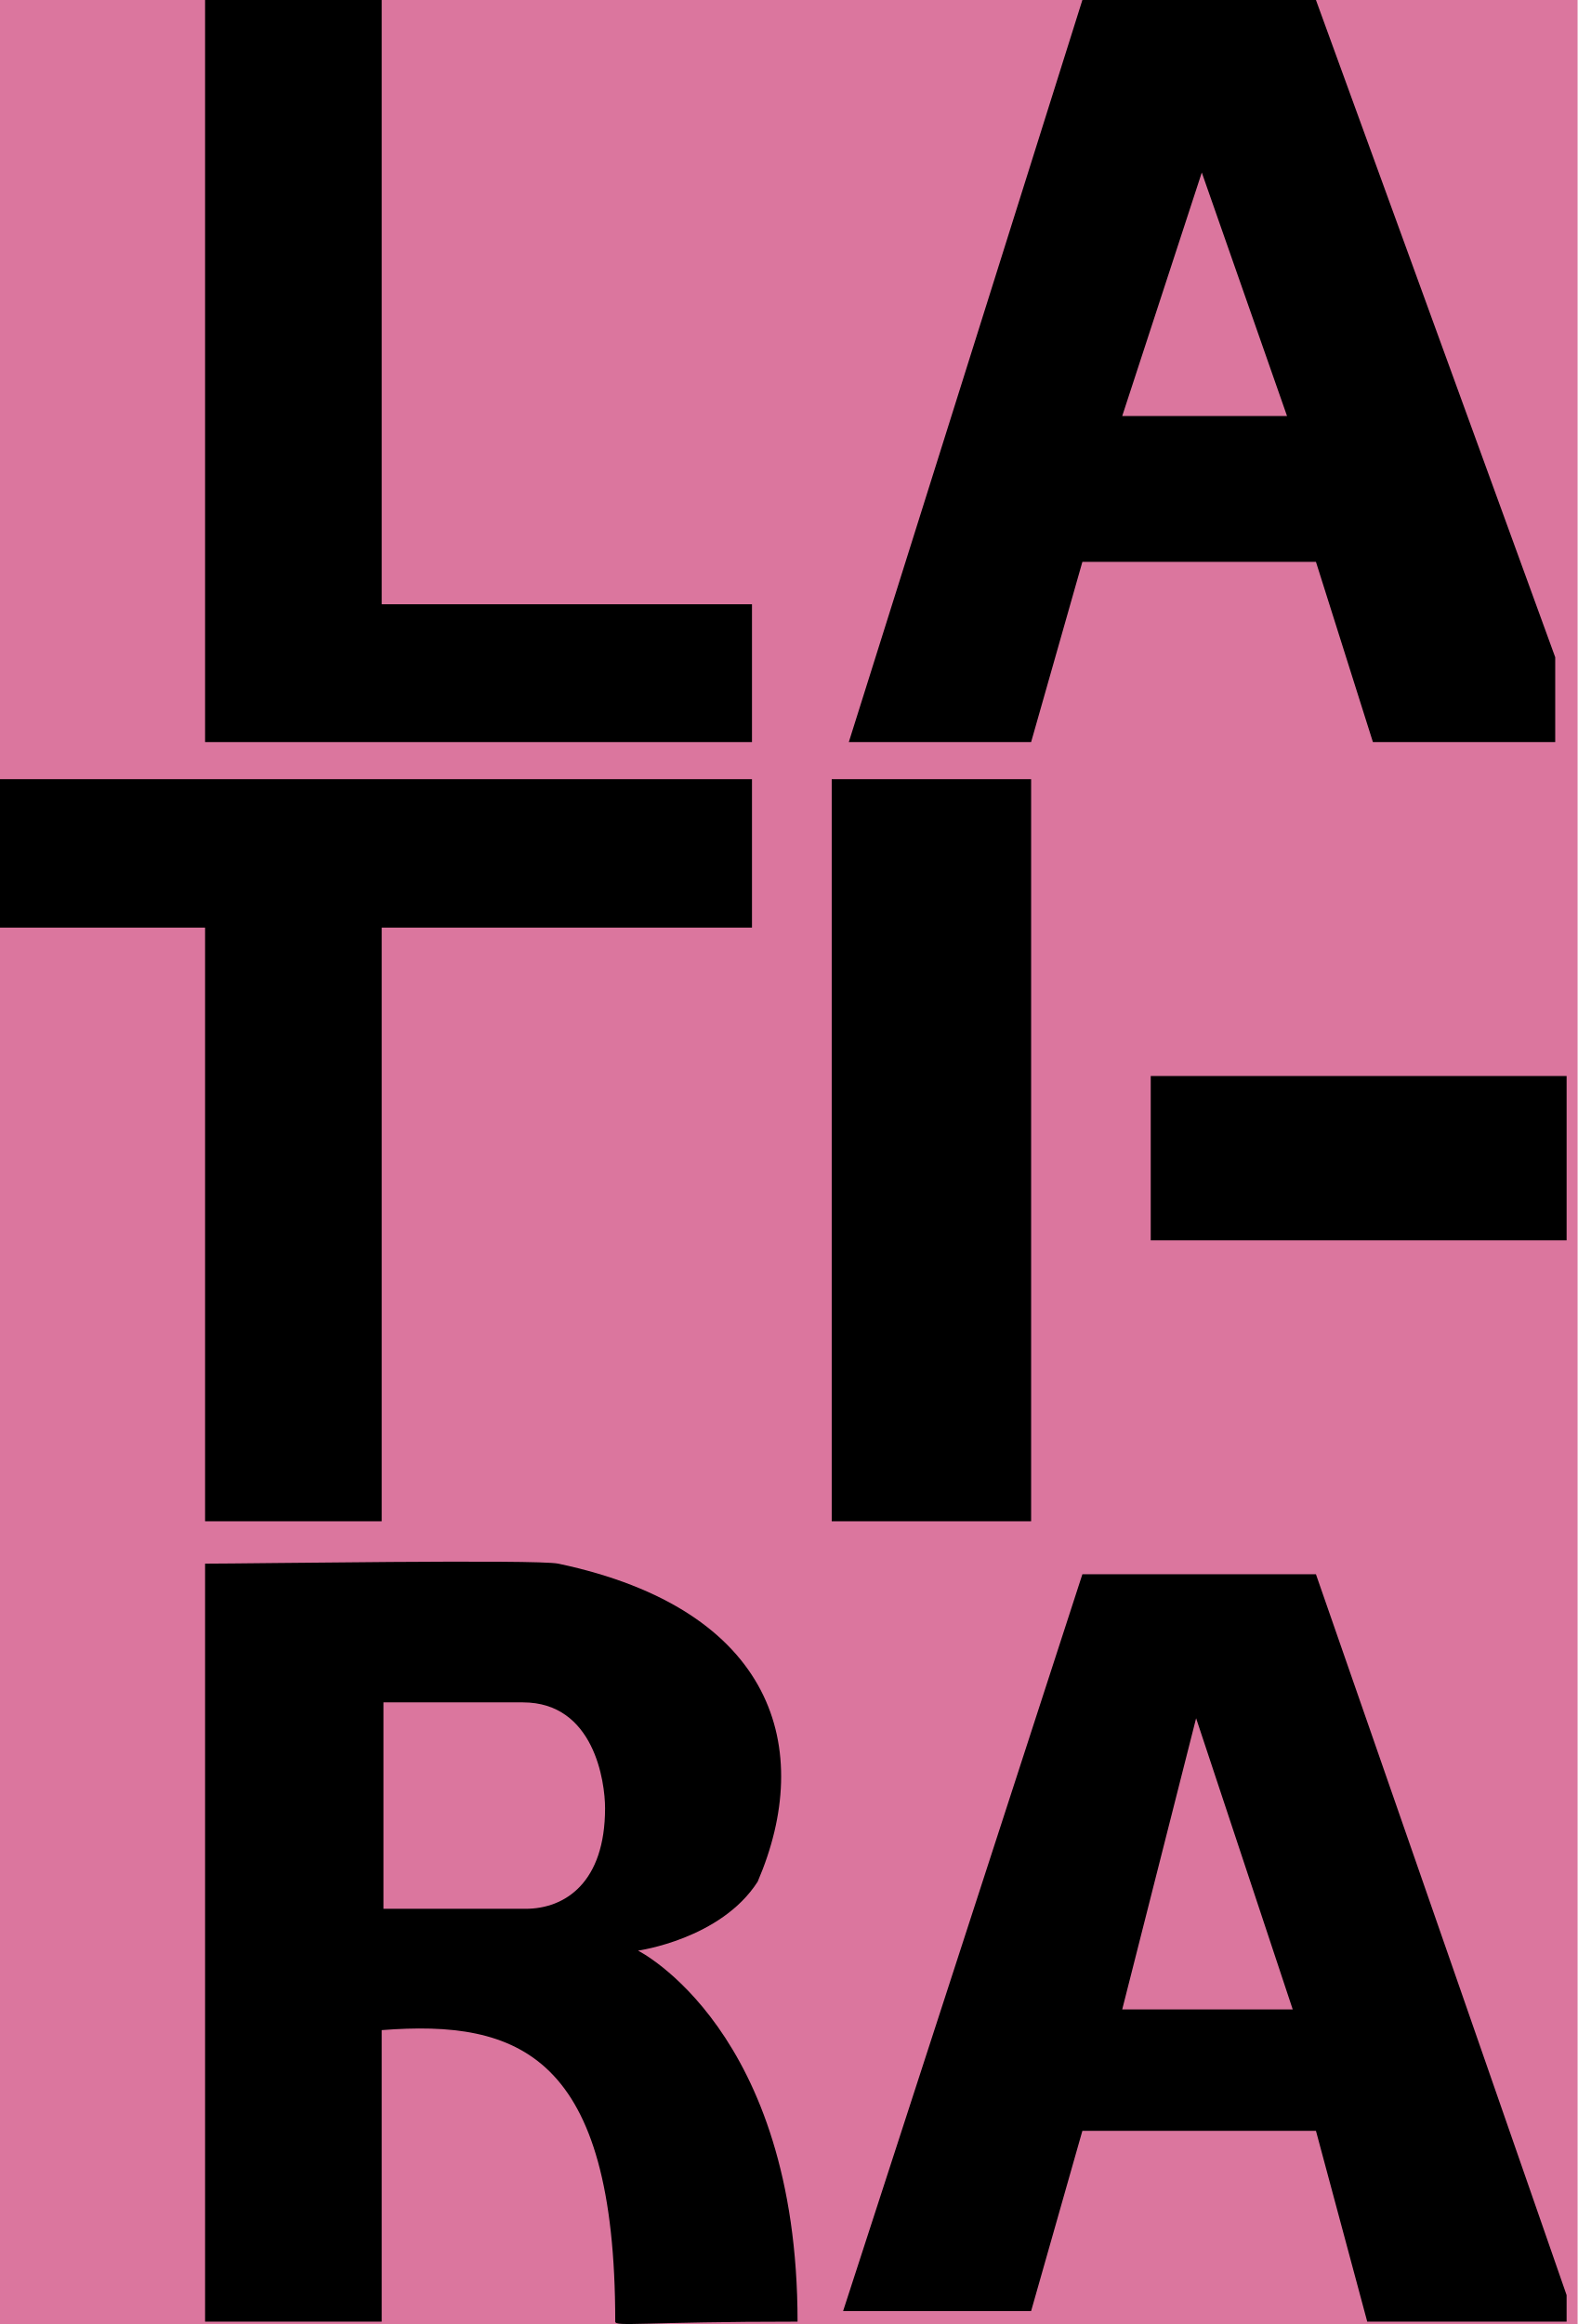
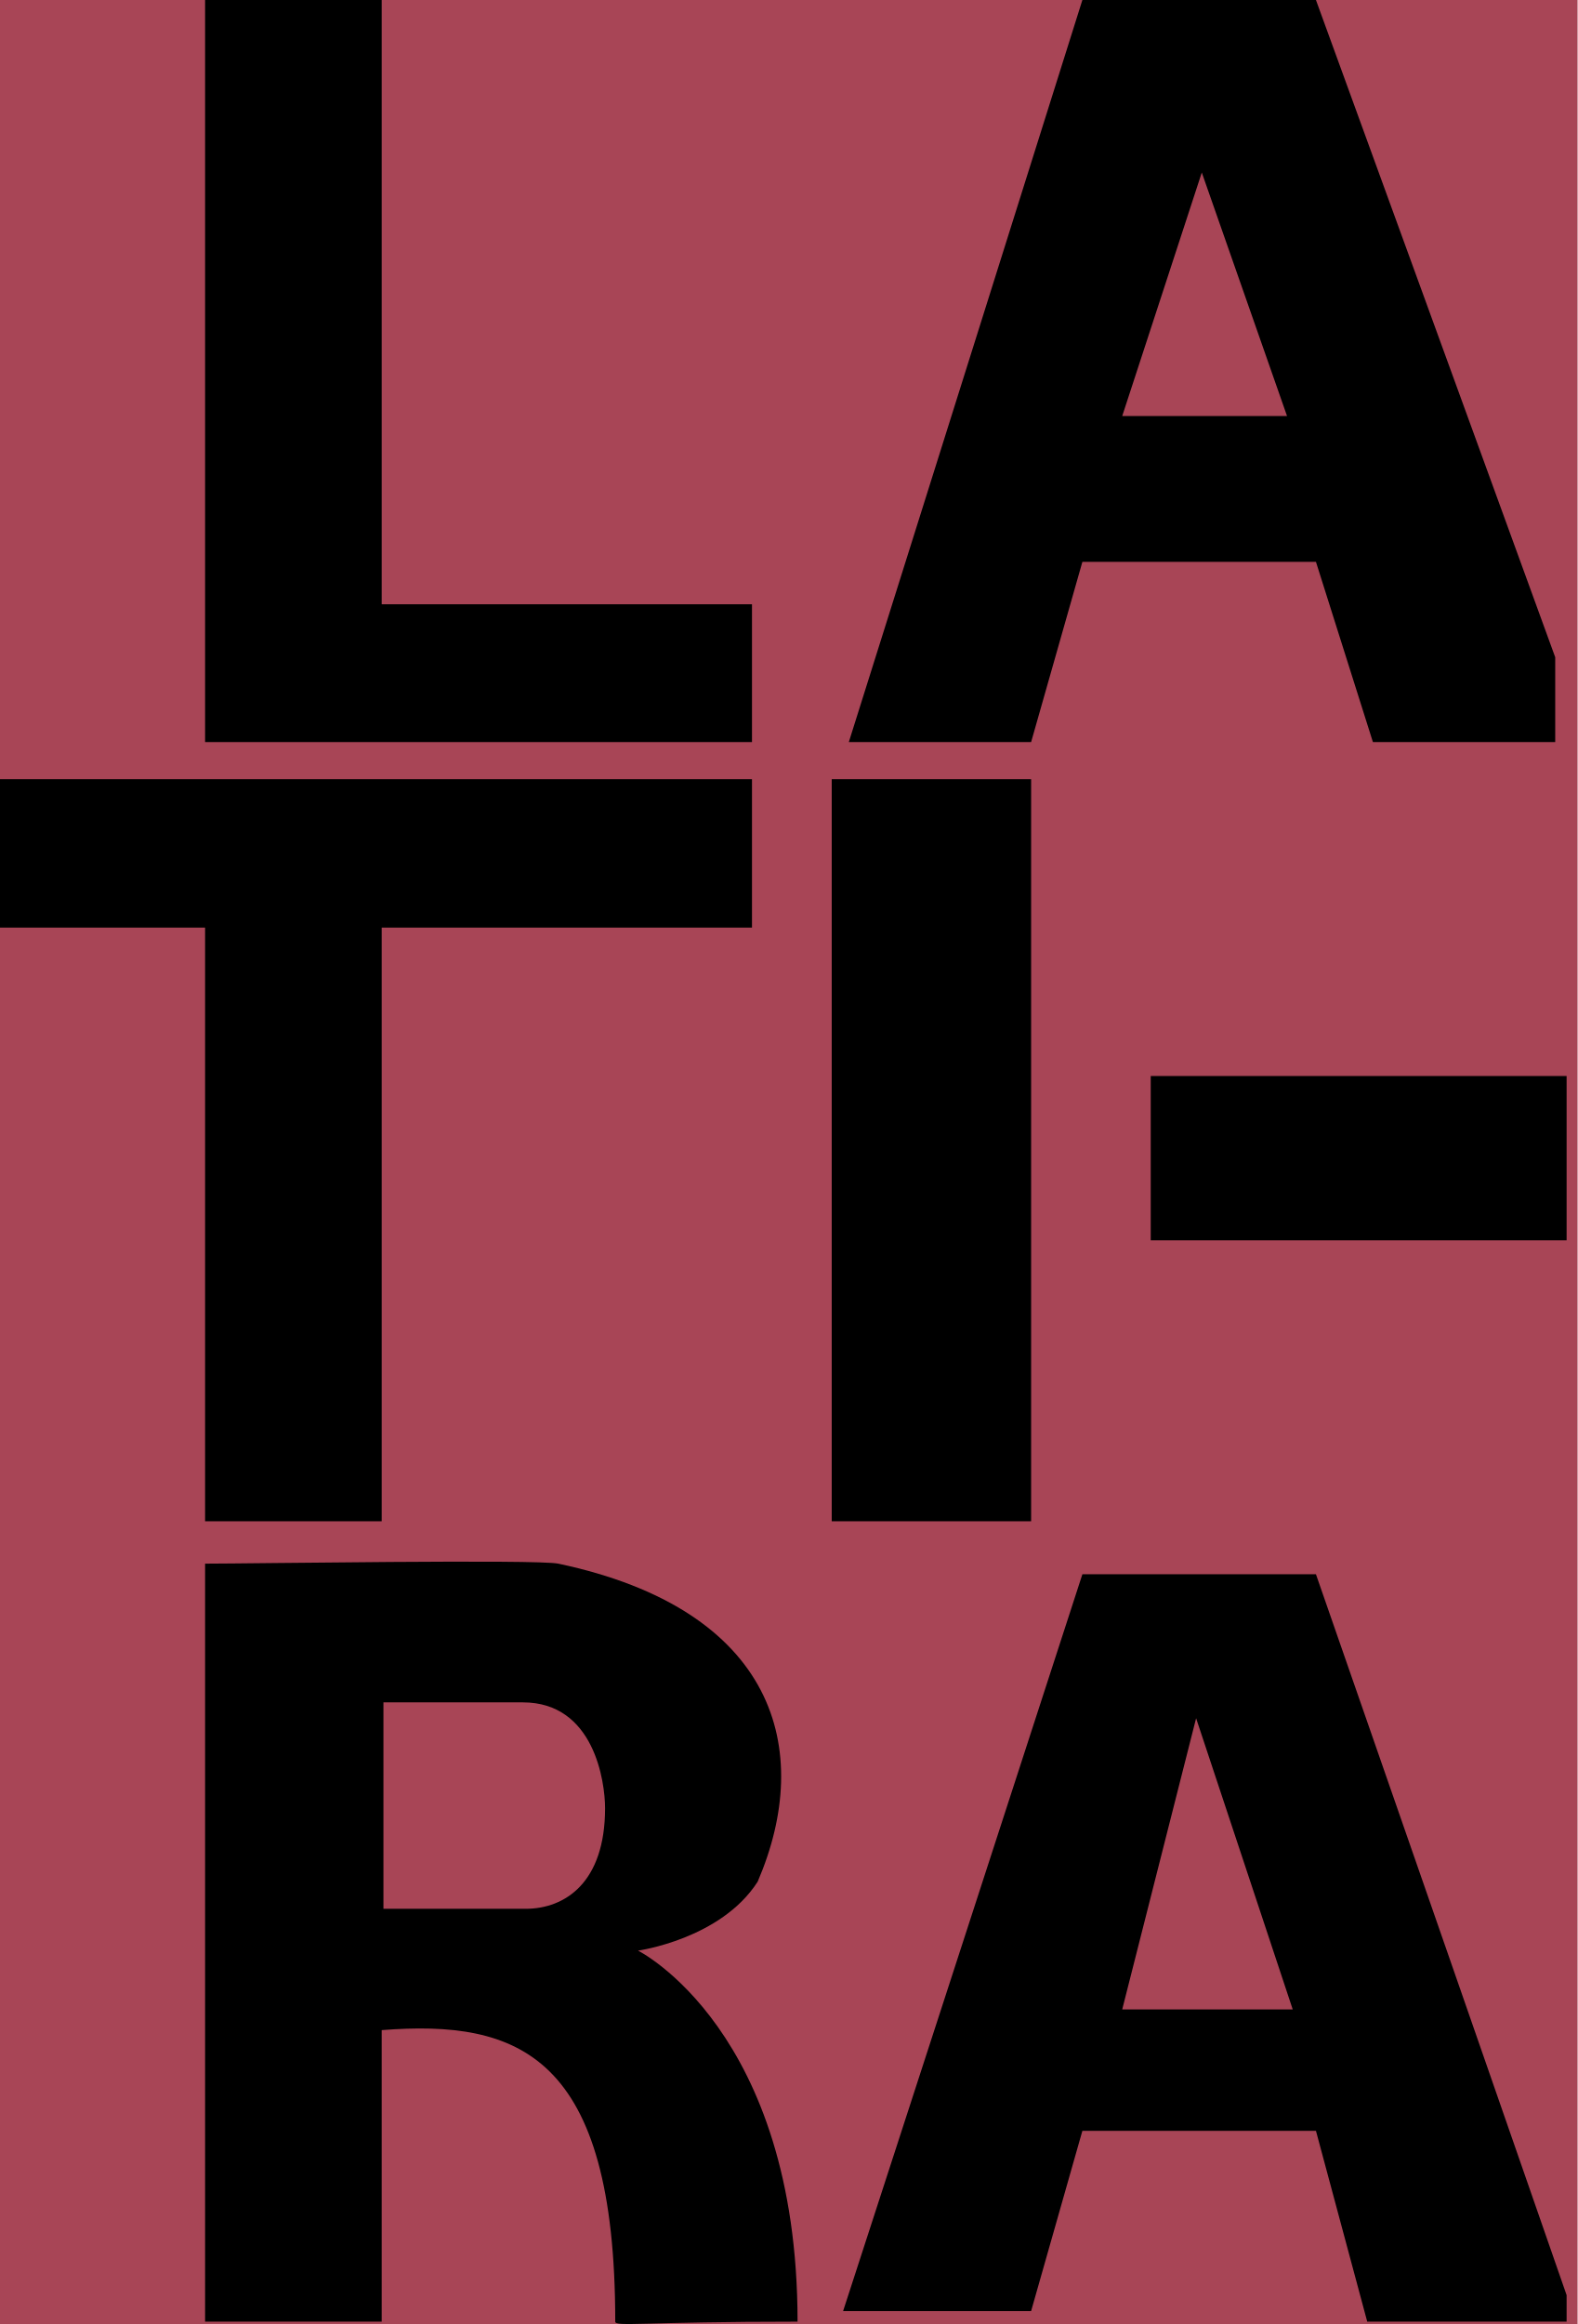
<svg xmlns="http://www.w3.org/2000/svg" width="55" height="81" viewBox="0 0 55 81" fill="none">
  <rect width="55" height="81" fill="white" />
-   <rect width="55" height="81" fill="#DB769E" />
+   <rect width="55" height="81" fill="#A84556" />
  <path d="M7.15 25.864V0H13.307V21.061H26.217V25.864H7.15Z" fill="black" />
  <path d="M37.736 0L29.593 25.864H35.949L37.736 19.583H45.879L47.865 25.864H54.221V22.908L45.879 0H37.736Z" fill="black" />
  <path d="M0 32.33V27.157H26.217V32.33H13.307V53.022H7.15V32.33H0Z" fill="black" />
  <path d="M28.997 53.022V27.157H35.949V53.022H28.997Z" fill="black" />
  <path d="M7.15 80.918V54.499C8.739 54.499 18.719 54.342 19.464 54.499C27.032 56.099 28.401 60.965 26.415 65.584C25.128 67.589 22.244 67.986 22.244 67.986C22.244 67.986 27.806 70.757 27.806 80.918C22.443 80.918 21.45 81.103 21.45 80.918C21.45 71.596 18.074 70.388 13.307 70.757V80.918H7.15Z" fill="black" />
  <path d="M37.736 54.869L29.394 80.548H35.949L37.736 74.267H45.879L47.667 80.918H54.618V79.994L45.879 54.869H37.736Z" fill="black" />
  <path d="M40.119 43.23V37.503H54.618V43.23H40.119Z" fill="black" />
-   <path d="M41.899 6.013L39.125 14.5H44.871L41.899 6.013Z" fill="#DB769E" />
-   <path d="M45.069 70.035H39.125L41.701 59.887L45.069 70.035Z" fill="#DB769E" />
-   <path d="M13.368 66.529V59.334H18.231C20.715 59.334 21.095 62.101 21.095 63.024C21.095 65.607 19.708 66.529 18.321 66.529H13.368Z" fill="#DB769E" />
+   <path d="M41.899 6.013L39.125 14.5H44.871L41.899 6.013Z" fill="#A84556" />
+   <path d="M45.069 70.035H39.125L41.701 59.887L45.069 70.035Z" fill="#A84556" />
+   <path d="M13.368 66.529V59.334H18.231C20.715 59.334 21.095 62.101 21.095 63.024C21.095 65.607 19.708 66.529 18.321 66.529H13.368Z" fill="#A84556" />
</svg>
